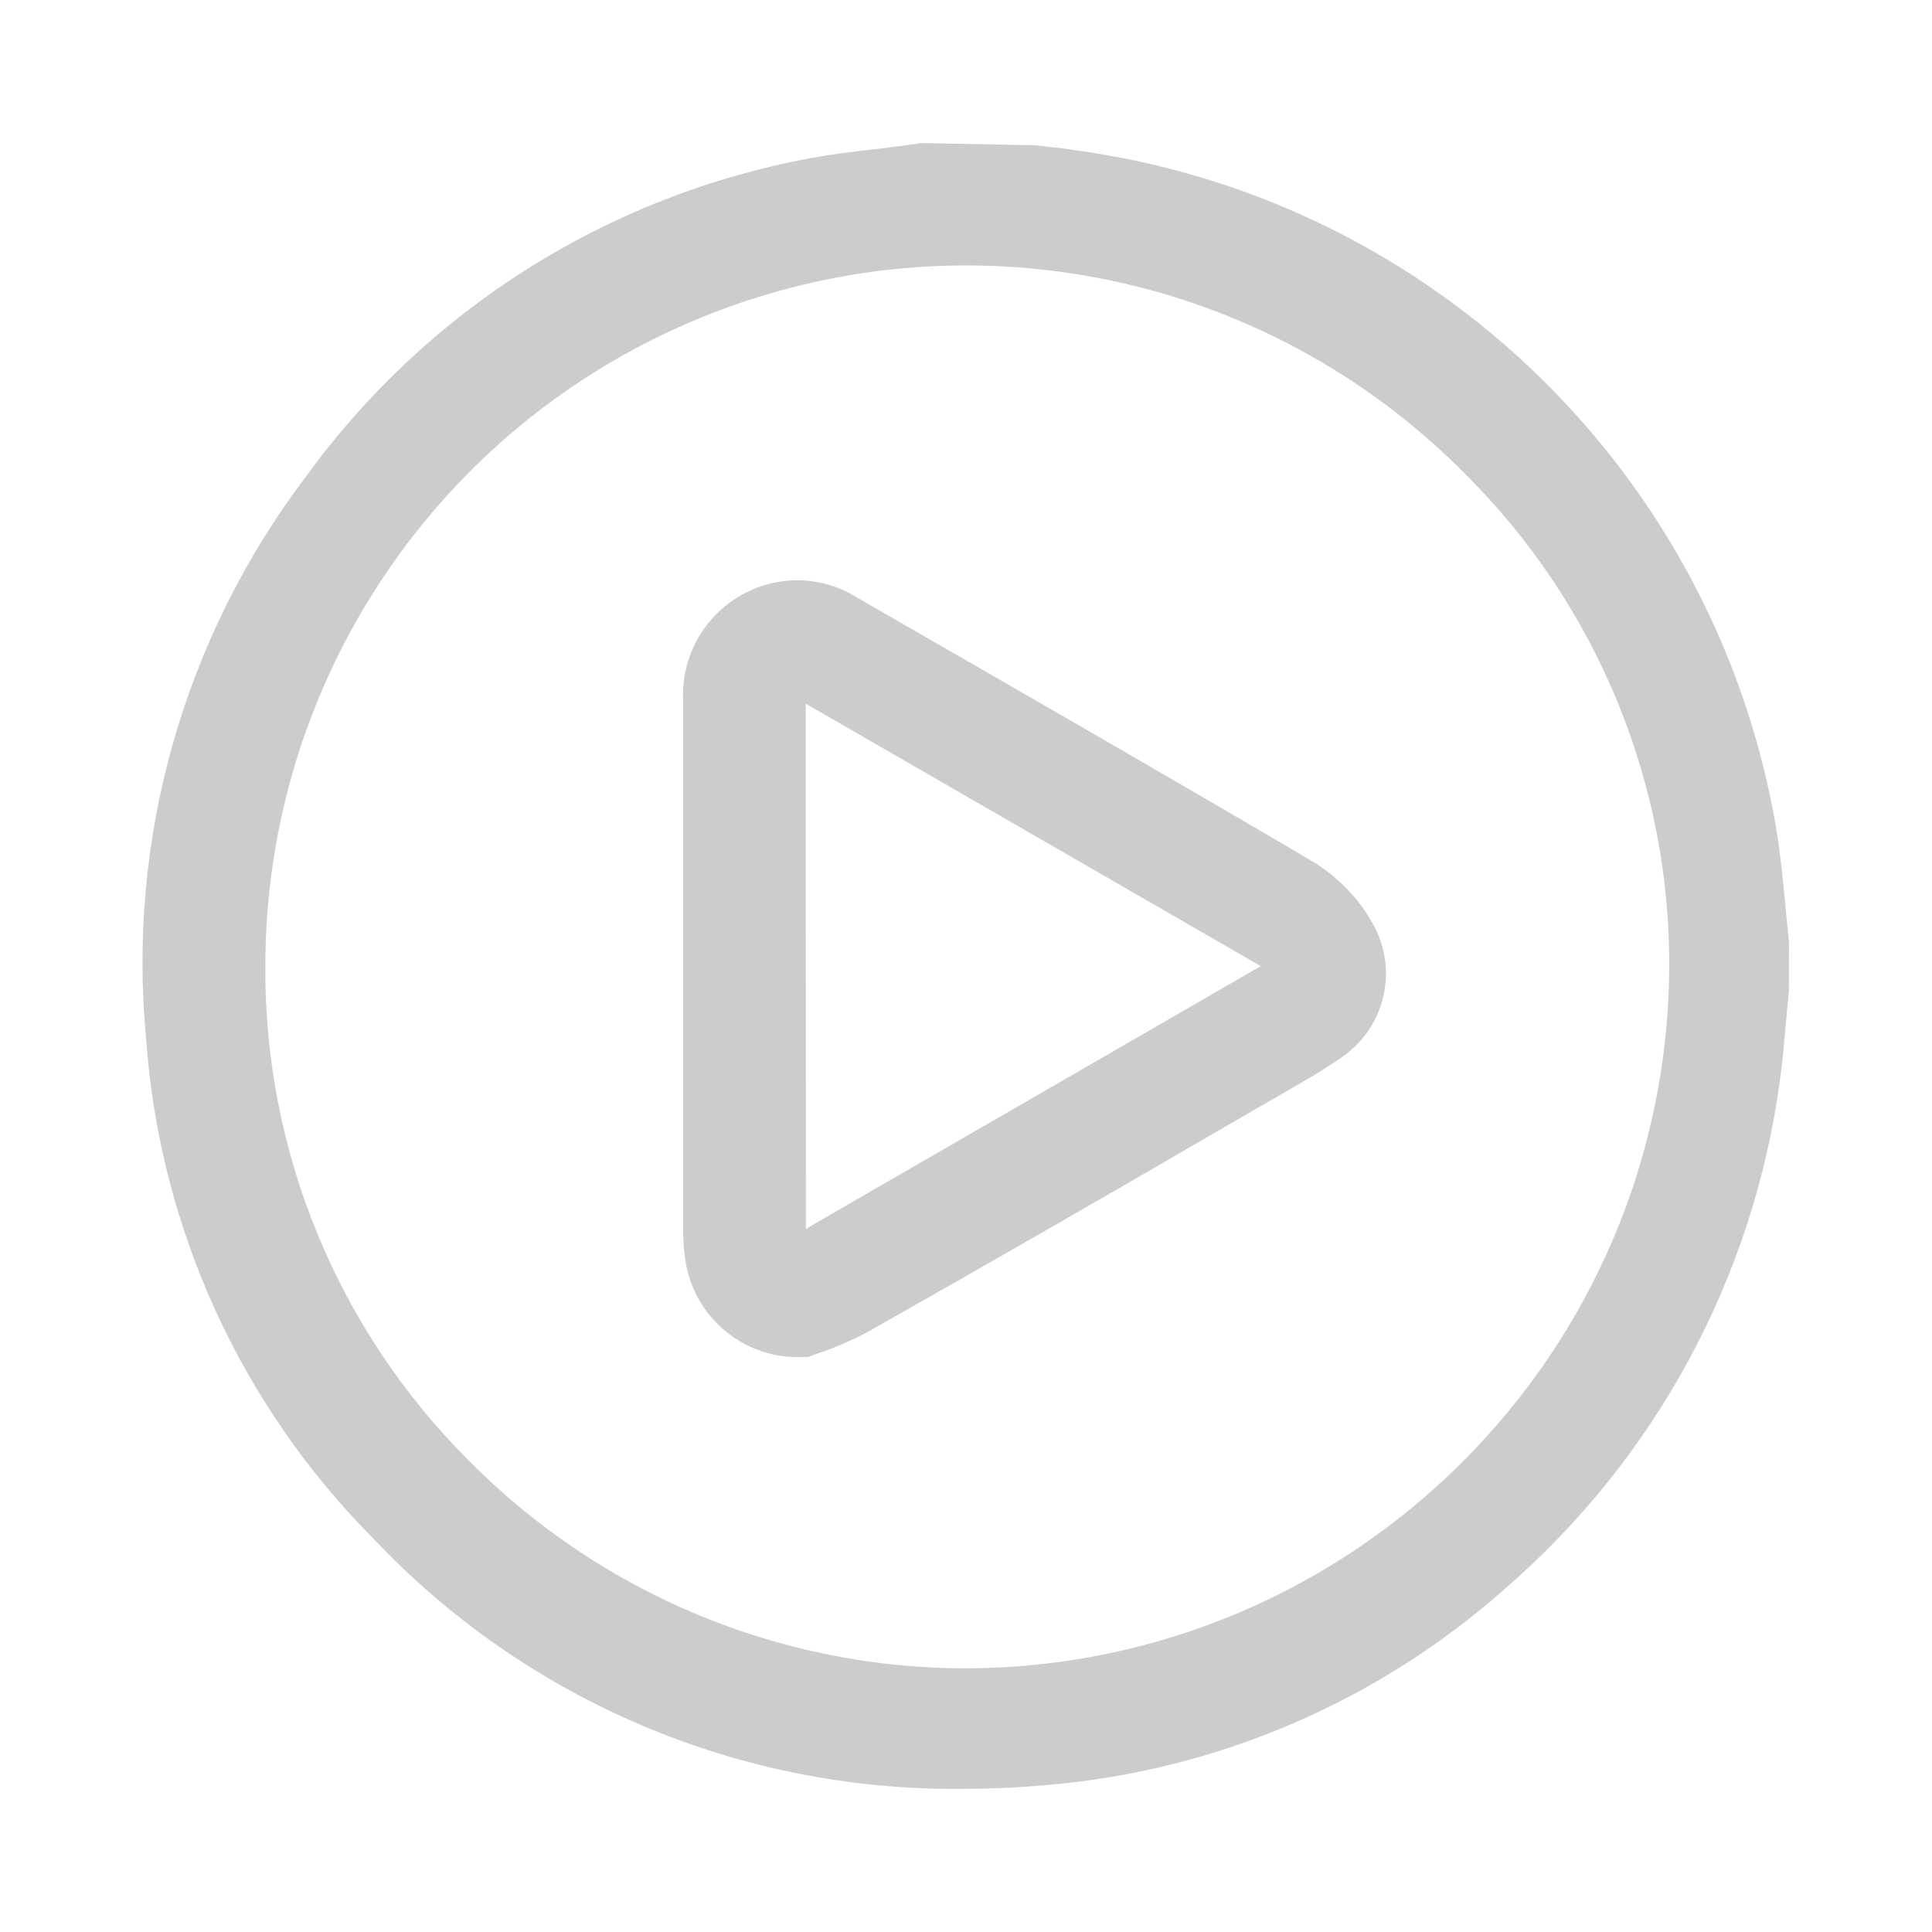
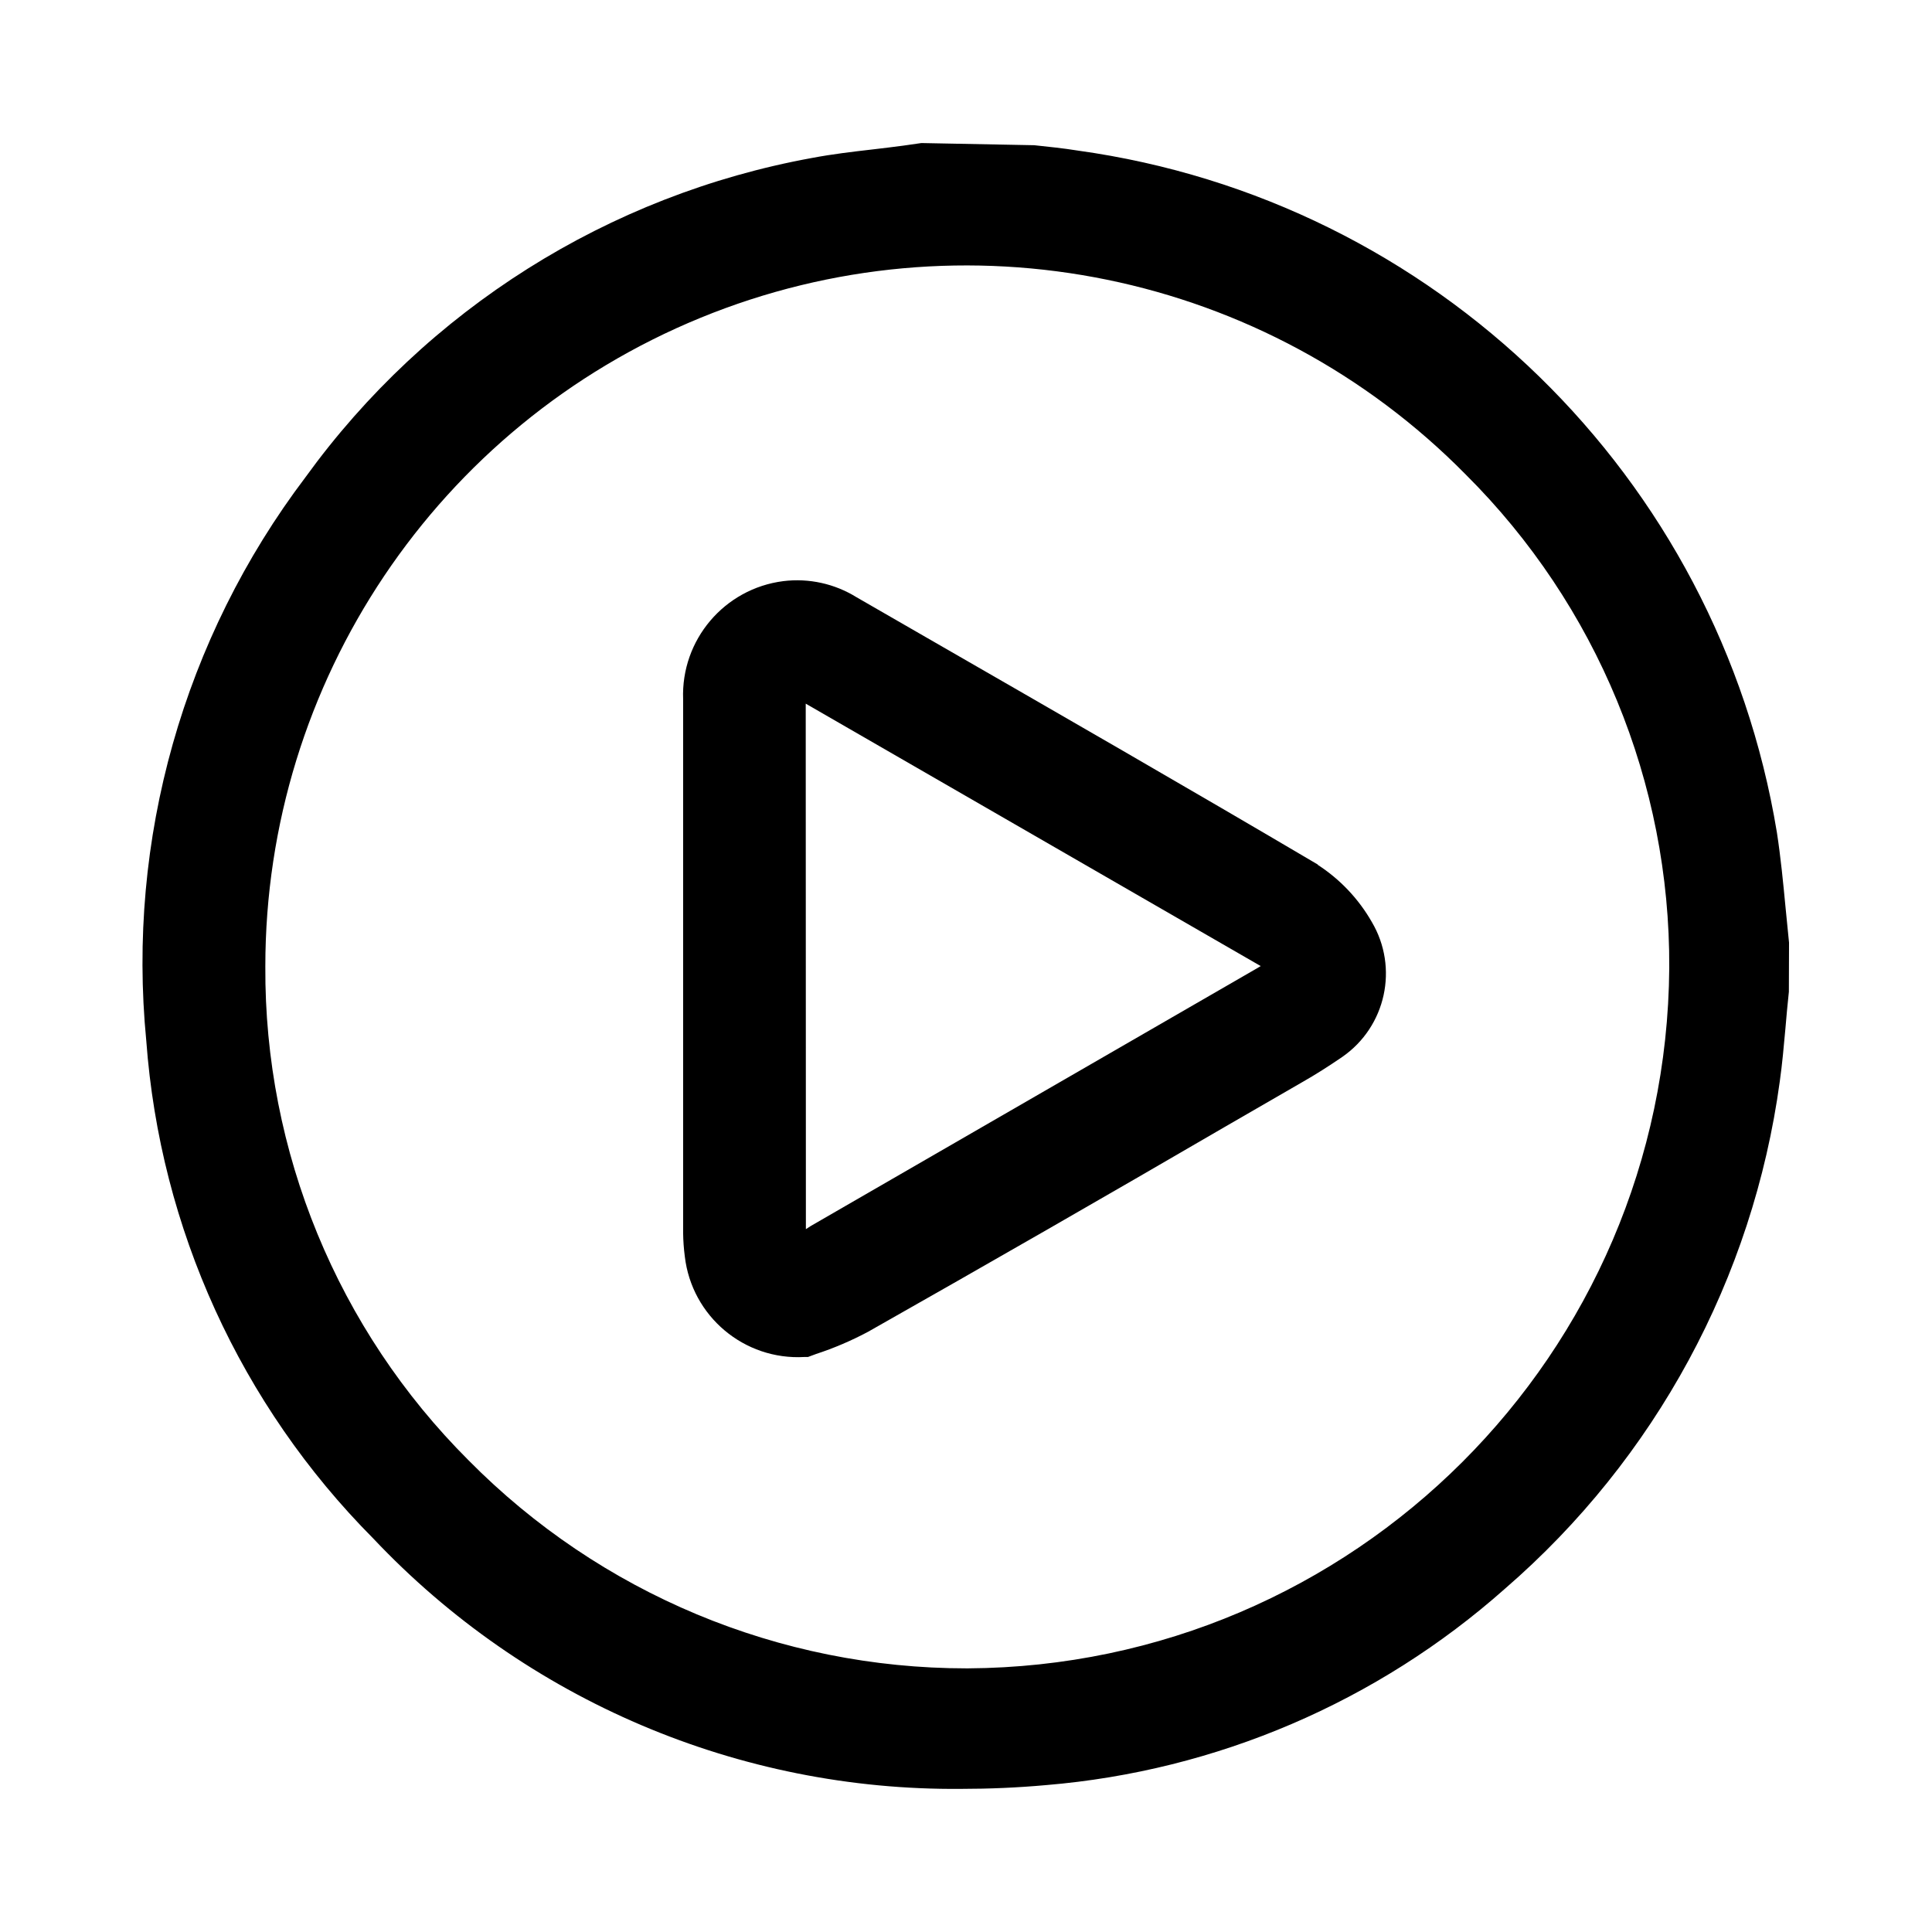
<svg xmlns="http://www.w3.org/2000/svg" width="24" height="24" viewBox="0 0 24 24">
  <defs>
    <clipPath id="clip-path">
-       <rect id="Rectangle_207" data-name="Rectangle 207" width="24" height="24" transform="translate(1839 136)" fill="none" stroke="#707070" stroke-width="1" />
+       <rect id="Rectangle_207" data-name="Rectangle 207" width="24" height="24" transform="translate(1839 136)" stroke="#707070" stroke-width="1" />
    </clipPath>
  </defs>
  <g id="icon" transform="translate(-1839 -136)" clip-path="url(#clip-path)">
    <g id="icon-2" data-name="icon">
-       <path id="Path_65" data-name="Path 65" d="M20.45,9.933,20.407,9.5c-.03-.314-.06-.625-.108-.937v0A10.229,10.229,0,0,0,11.611.093c-.175-.028-.356-.047-.537-.066L9.672,0,9.448.032c-.126.017-.253.032-.38.047-.252.029-.5.058-.754.106A9.97,9.97,0,0,0,2.021,4.151a9.992,9.992,0,0,0-1.978,7,9.792,9.792,0,0,0,2.82,6.184,9.92,9.92,0,0,0,7.306,3.11c.345,0,.7-.015,1.054-.047a9.813,9.813,0,0,0,5.7-2.441,10.14,10.14,0,0,0,3.412-6.3c.031-.219.05-.438.07-.657.012-.144.025-.287.043-.457Zm-1.488.315a8.764,8.764,0,0,1-8.712,8.7h-.017a8.692,8.692,0,0,1-6.186-2.584,8.6,8.6,0,0,1-2.525-6.135A8.708,8.708,0,0,1,16.434,4.118a8.585,8.585,0,0,1,2.528,6.13" transform="translate(1840.774 137.777)" fill="#ccc" />
-       <path id="Path_66" data-name="Path 66" d="M14.6,8.965c-1.609-.949-3.233-1.883-4.854-2.816l-.88-.507a1.4,1.4,0,0,0-.909-.2A1.425,1.425,0,0,0,6.712,6.91v6.63a2.523,2.523,0,0,0,.021.292A1.415,1.415,0,0,0,8.219,15.08h.044l.1-.037a4.052,4.052,0,0,0,.648-.277q2.219-1.257,4.428-2.543l.962-.556c.166-.094.332-.2.5-.315a1.26,1.26,0,0,0,.366-1.676,2.07,2.07,0,0,0-.675-.712m-6.357-2,5.652,3.26c-.019.011-.037.021-.047.028l-5.541,3.2-.062.04h0Z" transform="translate(1840.774 137.777)" fill="#ccc" />
+       <path id="Path_65" data-name="Path 65" d="M20.45,9.933,20.407,9.5c-.03-.314-.06-.625-.108-.937v0A10.229,10.229,0,0,0,11.611.093c-.175-.028-.356-.047-.537-.066L9.672,0,9.448.032c-.126.017-.253.032-.38.047-.252.029-.5.058-.754.106A9.97,9.97,0,0,0,2.021,4.151a9.992,9.992,0,0,0-1.978,7,9.792,9.792,0,0,0,2.82,6.184,9.92,9.92,0,0,0,7.306,3.11c.345,0,.7-.015,1.054-.047a9.813,9.813,0,0,0,5.7-2.441,10.14,10.14,0,0,0,3.412-6.3c.031-.219.05-.438.07-.657.012-.144.025-.287.043-.457Zm-1.488.315a8.764,8.764,0,0,1-8.712,8.7h-.017a8.692,8.692,0,0,1-6.186-2.584,8.6,8.6,0,0,1-2.525-6.135A8.708,8.708,0,0,1,16.434,4.118a8.585,8.585,0,0,1,2.528,6.13" transform="translate(1840.774 137.777)" />
+       <path id="Path_66" data-name="Path 66" d="M14.6,8.965c-1.609-.949-3.233-1.883-4.854-2.816l-.88-.507a1.4,1.4,0,0,0-.909-.2A1.425,1.425,0,0,0,6.712,6.91v6.63a2.523,2.523,0,0,0,.021.292A1.415,1.415,0,0,0,8.219,15.08h.044l.1-.037a4.052,4.052,0,0,0,.648-.277q2.219-1.257,4.428-2.543l.962-.556c.166-.094.332-.2.5-.315a1.26,1.26,0,0,0,.366-1.676,2.07,2.07,0,0,0-.675-.712m-6.357-2,5.652,3.26c-.019.011-.037.021-.047.028l-5.541,3.2-.062.04h0Z" transform="translate(1840.774 137.777)" />
    </g>
  </g>
</svg>
